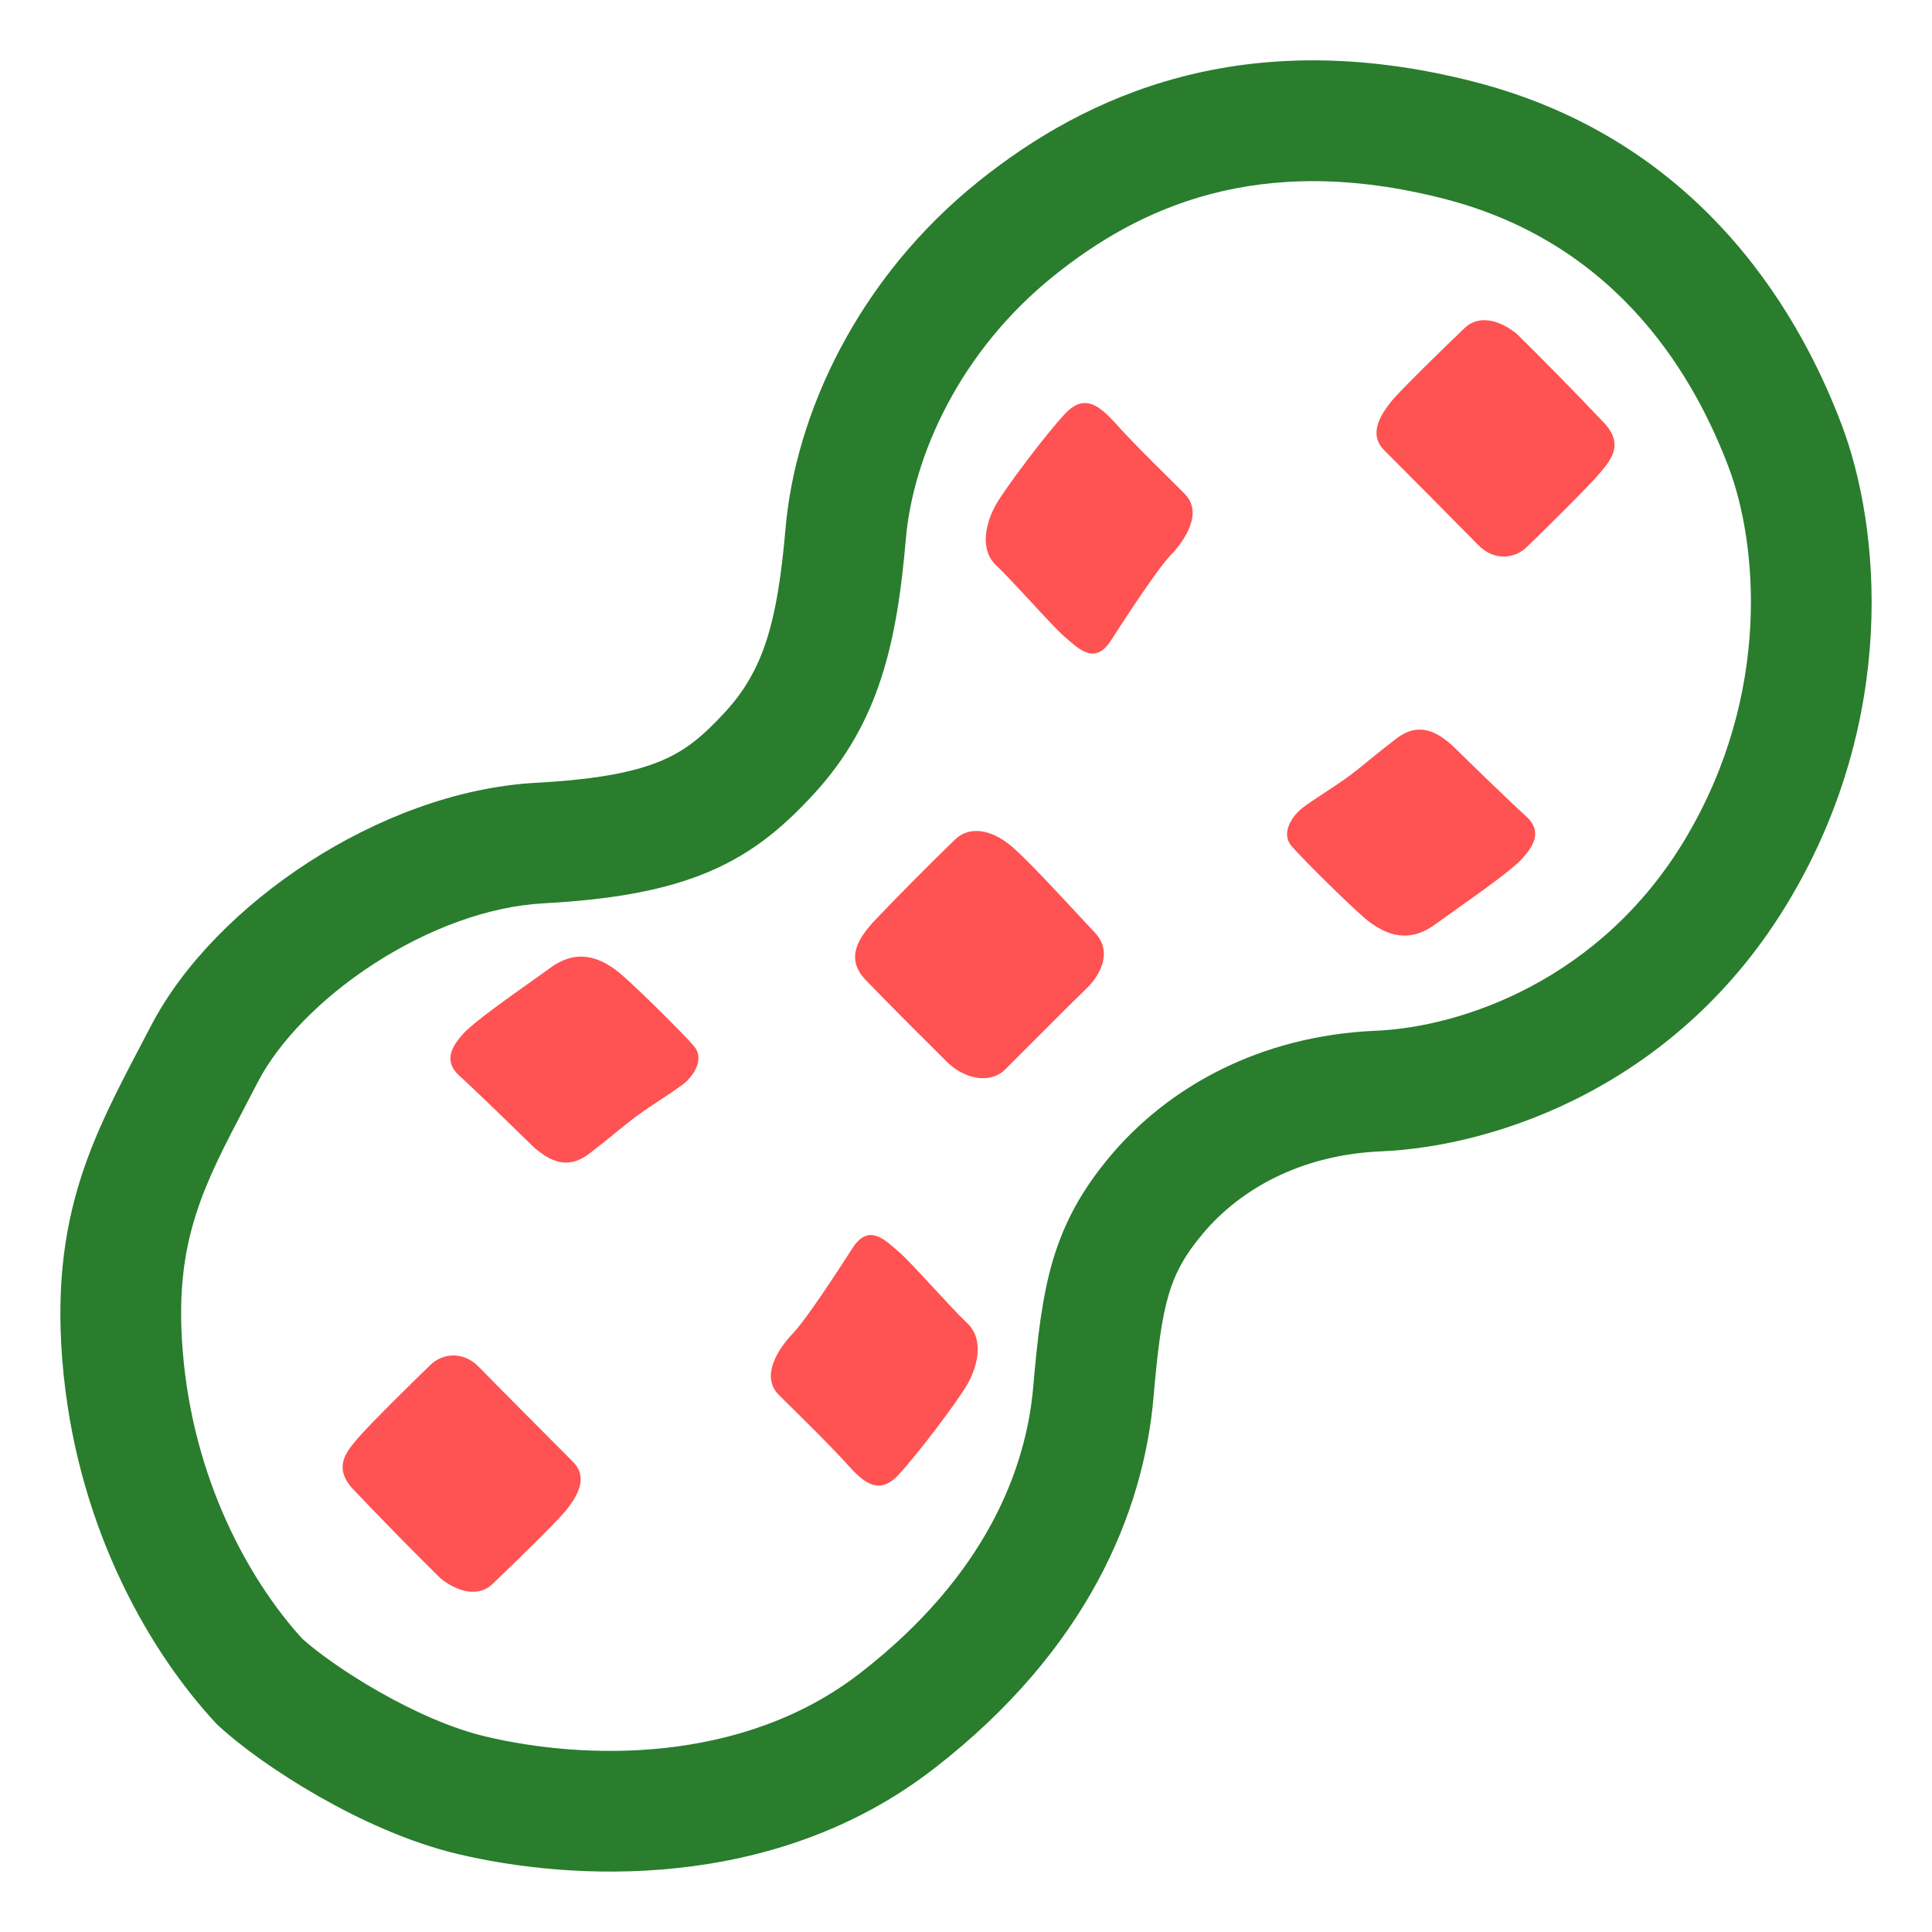
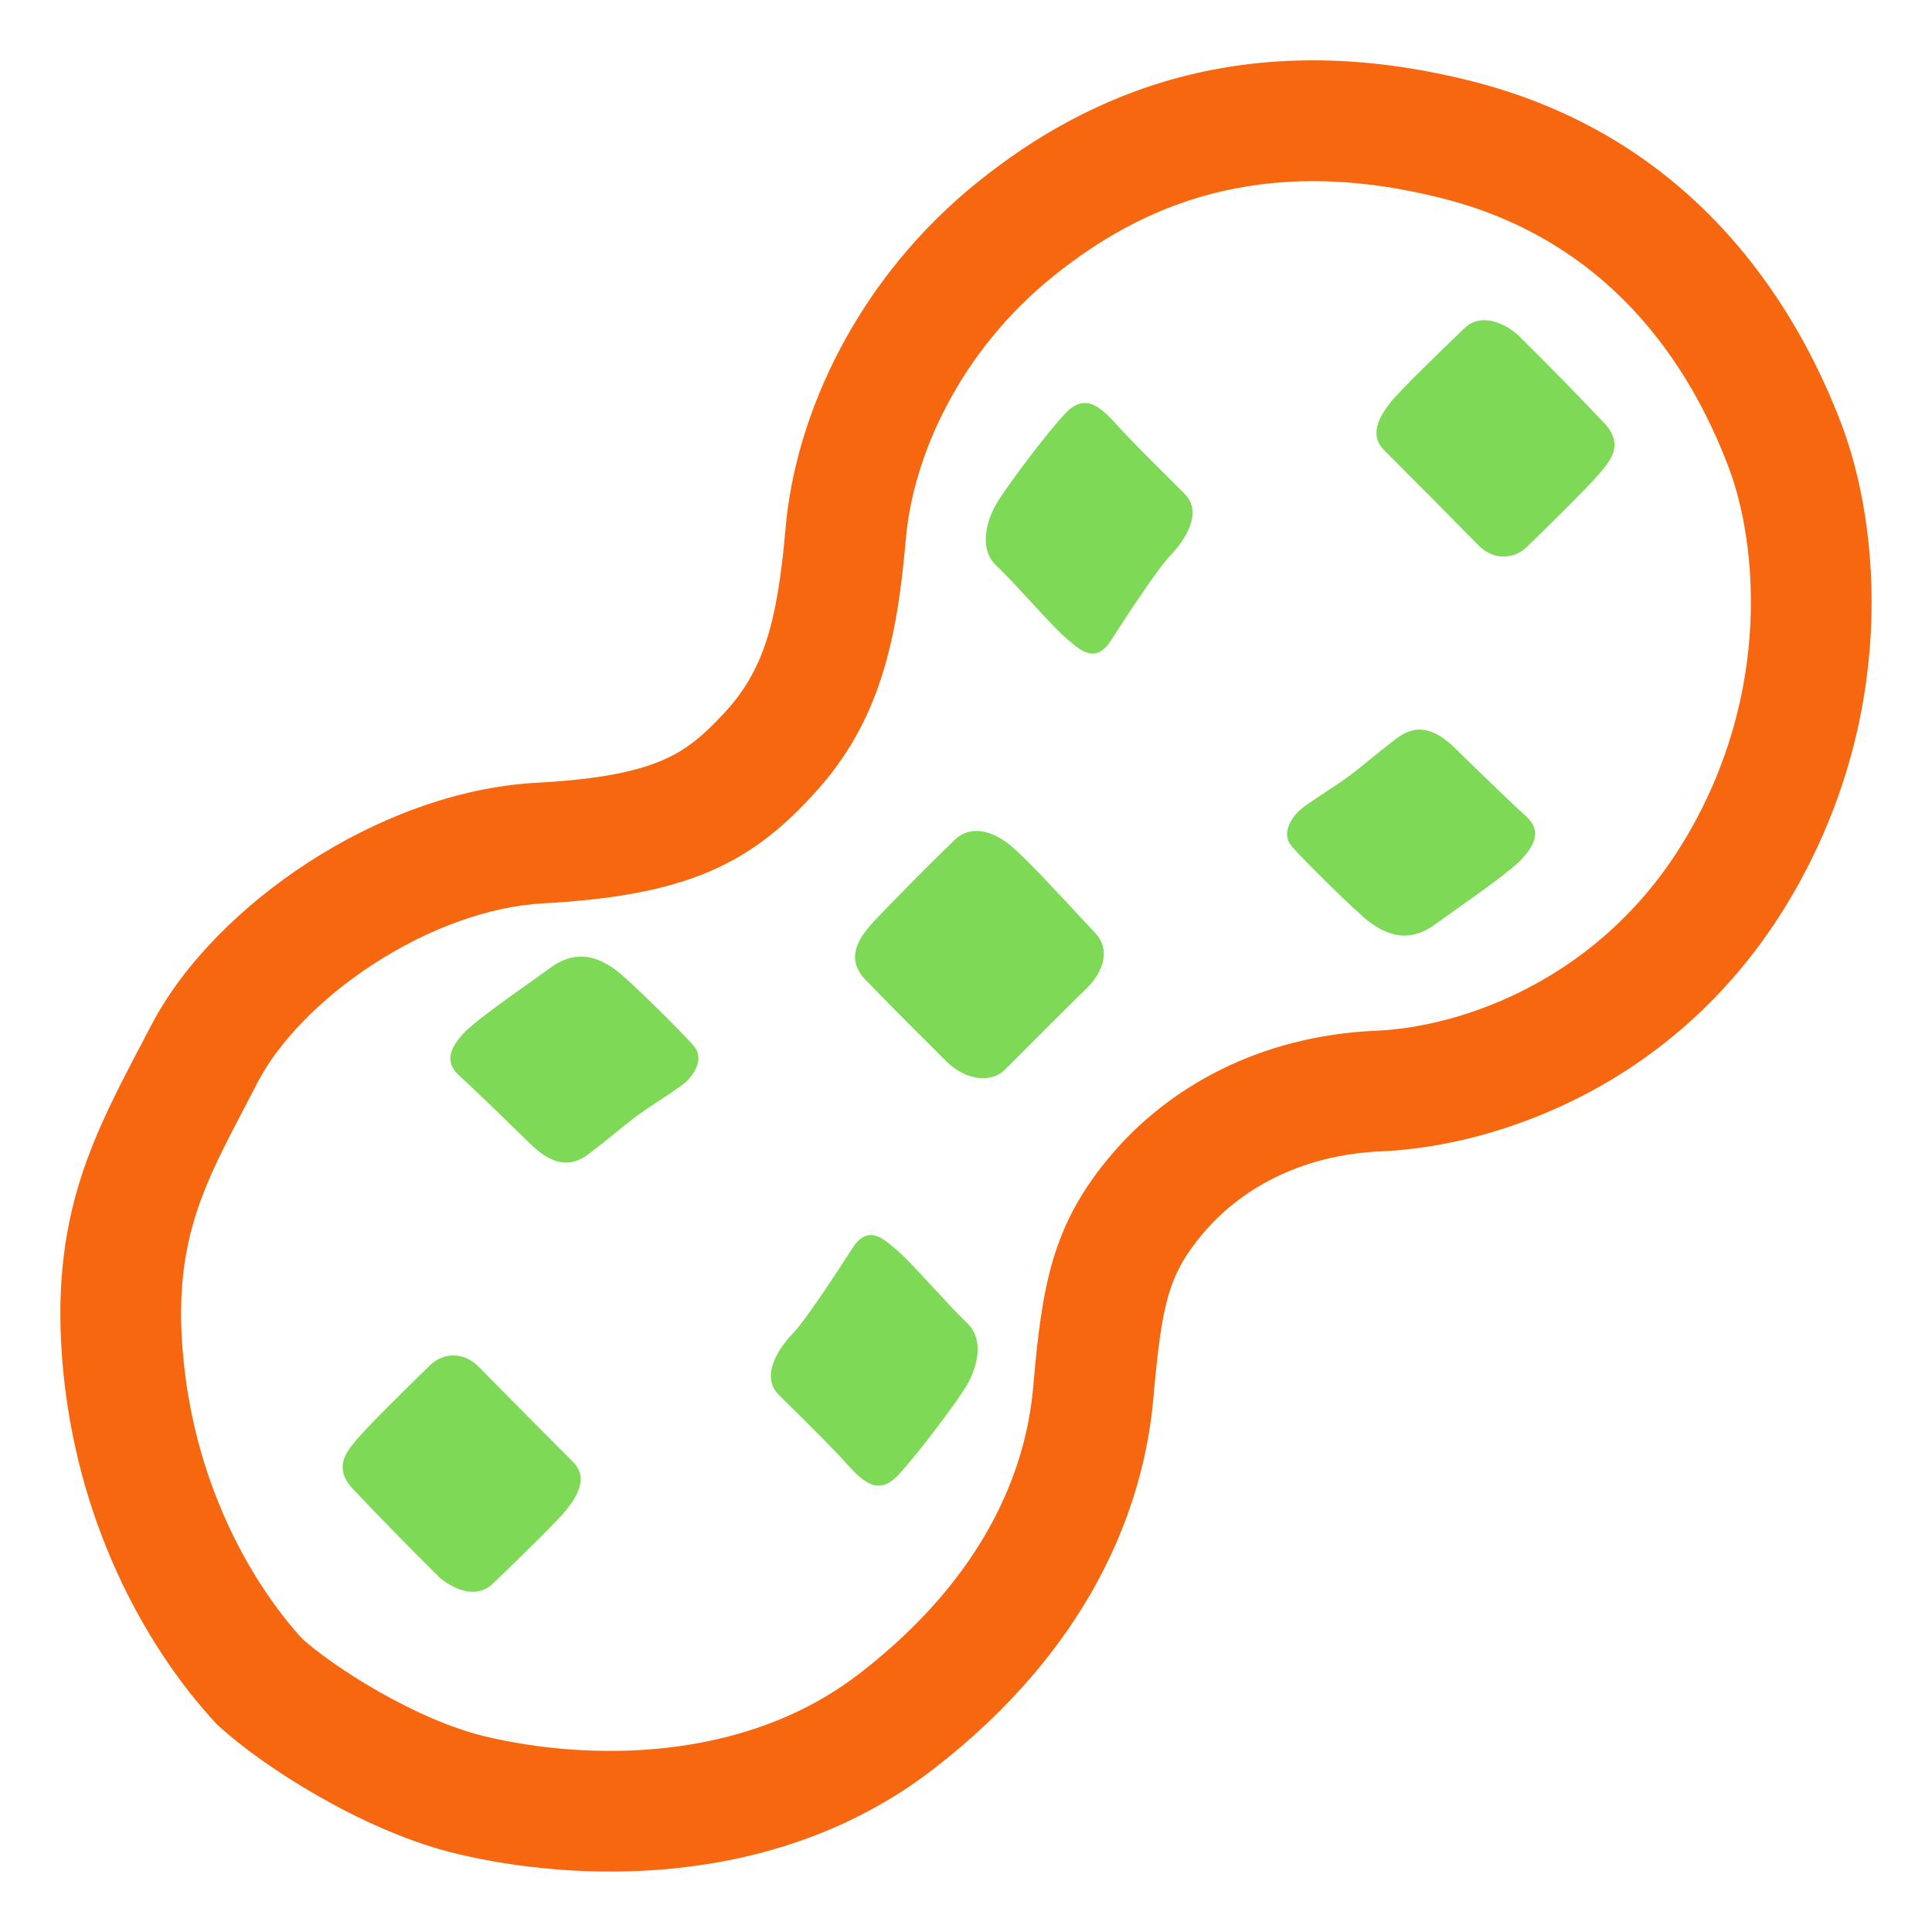
<svg xmlns="http://www.w3.org/2000/svg" width="40" height="40" viewBox="0 0 40 40" fill="none">
-   <path d="M30.304 6.81C30.594 6.51 31.029 6.611 31.402 6.91C32.02 7.52 32.628 8.14 33.225 8.77C33.617 9.205 33.355 9.518 33.139 9.775L33.114 9.805C32.895 10.069 31.842 11.105 31.601 11.335C31.358 11.566 30.93 11.623 30.601 11.28C29.955 10.624 29.307 9.971 28.657 9.32C28.328 8.99 28.581 8.594 28.799 8.319C28.974 8.098 29.875 7.221 30.304 6.81ZM28.913 15.289C29.354 14.951 29.723 15.127 30.068 15.434C30.437 15.796 31.263 16.6 31.601 16.905C31.938 17.211 31.752 17.516 31.512 17.781C31.312 18.004 30.61 18.501 30.024 18.916L29.699 19.149C29.082 19.591 28.601 19.261 28.368 19.1C28.136 18.94 26.964 17.781 26.739 17.516C26.514 17.251 26.748 16.898 26.964 16.729C27.072 16.645 27.244 16.531 27.427 16.411C27.612 16.29 27.805 16.161 27.952 16.052C28.089 15.949 28.214 15.848 28.355 15.731C28.509 15.606 28.683 15.465 28.913 15.289ZM23.101 8.77C22.759 8.395 22.451 8.143 22.057 8.56C21.66 8.979 20.827 10.091 20.629 10.432C20.43 10.774 20.254 11.357 20.629 11.71C20.804 11.876 21.073 12.166 21.337 12.451C21.631 12.77 21.917 13.08 22.057 13.196L22.128 13.258C22.379 13.475 22.691 13.744 23 13.262C23.34 12.734 23.967 11.775 24.242 11.489C24.517 11.203 24.922 10.62 24.527 10.224L24.214 9.911C23.833 9.535 23.37 9.074 23.101 8.77ZM12.197 23.887C11.755 24.225 11.386 24.047 11.042 23.742C10.672 23.38 9.847 22.576 9.509 22.271C9.172 21.965 9.357 21.659 9.597 21.395C9.799 21.172 10.499 20.675 11.084 20.26L11.409 20.027C12.028 19.585 12.509 19.915 12.742 20.076C12.974 20.236 14.146 21.395 14.369 21.66C14.593 21.925 14.362 22.279 14.144 22.448C13.993 22.558 13.839 22.664 13.682 22.765C13.504 22.88 13.329 22.999 13.158 23.124C13.021 23.227 12.896 23.329 12.754 23.444C12.601 23.569 12.427 23.711 12.197 23.887ZM10.217 32.776C9.927 33.076 9.492 32.975 9.118 32.676C8.5 32.066 7.893 31.446 7.295 30.816C6.904 30.381 7.165 30.069 7.38 29.811L7.405 29.781C7.625 29.517 8.679 28.481 8.92 28.251C9.163 28.02 9.59 27.964 9.92 28.306C10.249 28.646 11.527 29.929 11.862 30.264L11.863 30.265C12.193 30.596 11.941 30.992 11.722 31.267C11.546 31.489 10.646 32.365 10.217 32.776ZM17.553 30.332C17.893 30.707 18.201 30.96 18.596 30.541C18.991 30.122 19.826 29.011 20.023 28.67C20.221 28.329 20.397 27.745 20.023 27.392C19.848 27.226 19.578 26.935 19.316 26.651C19.022 26.332 18.735 26.023 18.596 25.906L18.524 25.844C18.272 25.626 17.962 25.358 17.651 25.84C17.311 26.367 16.686 27.326 16.41 27.613C16.136 27.899 15.729 28.483 16.124 28.879L16.437 29.189L16.438 29.19C16.818 29.567 17.284 30.027 17.553 30.332ZM20.813 22.14C20.518 22.438 20 22.36 19.617 21.997L19.292 21.672C18.827 21.213 18.368 20.749 17.914 20.28C17.476 19.817 17.816 19.387 18.079 19.09C18.632 18.51 19.196 17.941 19.77 17.384C20.089 17.075 20.55 17.196 20.923 17.505C21.215 17.745 21.874 18.455 22.338 18.955L22.669 19.31C23.066 19.729 22.735 20.235 22.506 20.455C22.274 20.676 21.109 21.843 20.813 22.14Z" fill="#FF5252" />
-   <path d="M30.512 1.691C25.749 0.473 22.478 1.976 20.262 3.754C17.745 5.773 16.468 8.583 16.264 10.939C16.094 12.899 15.805 13.884 15.005 14.751C14.549 15.245 14.198 15.534 13.712 15.742C13.197 15.964 12.435 16.135 11.11 16.206C9.442 16.296 7.772 16.956 6.388 17.852C5.01 18.744 3.797 19.945 3.123 21.245L2.907 21.657C2.452 22.524 1.99 23.402 1.68 24.367C1.304 25.536 1.149 26.812 1.318 28.468C1.658 31.767 3.157 34.26 4.457 35.663L4.489 35.697L4.524 35.73C4.994 36.165 5.748 36.705 6.594 37.189C7.44 37.672 8.463 38.145 9.477 38.385C11.792 38.936 16.004 39.2 19.339 36.616C22.518 34.154 23.677 31.299 23.882 28.931C23.97 27.913 24.052 27.294 24.197 26.801C24.329 26.358 24.524 25.99 24.909 25.534C25.654 24.651 26.89 23.91 28.6 23.837C30.985 23.735 34.763 22.47 37.045 18.637C39.293 14.866 38.94 10.925 38.125 8.781C37.368 6.789 35.404 2.944 30.512 1.691ZM21.827 5.704C23.564 4.31 26.044 3.129 29.892 4.114C33.608 5.064 35.139 7.961 35.788 9.669C36.379 11.223 36.692 14.346 34.898 17.358C33.14 20.308 30.238 21.265 28.494 21.34C26.074 21.442 24.187 22.514 22.999 23.921C22.418 24.609 22.043 25.277 21.8 26.089C21.574 26.854 21.479 27.709 21.392 28.715C21.245 30.4 20.427 32.611 17.808 34.64C15.345 36.549 12.057 36.429 10.055 35.953C9.355 35.788 8.563 35.434 7.833 35.017C7.128 34.615 6.558 34.199 6.258 33.928C5.278 32.855 4.079 30.869 3.805 28.211C3.668 26.871 3.799 25.945 4.06 25.133C4.298 24.389 4.648 23.721 5.11 22.84L5.34 22.398C5.765 21.582 6.625 20.676 7.747 19.951C8.862 19.229 10.115 18.764 11.245 18.703C12.7 18.624 13.795 18.427 14.699 18.039C15.634 17.637 16.264 17.073 16.843 16.446C18.228 14.945 18.573 13.248 18.755 11.155C18.902 9.46 19.855 7.284 21.827 5.704Z" fill="#297D2D" />
+   <path d="M30.304 6.81C30.594 6.51 31.029 6.611 31.401 6.91C32.02 7.52 32.627 8.14 33.225 8.77C33.616 9.205 33.355 9.517 33.139 9.775L33.114 9.805C32.895 10.069 31.841 11.105 31.6 11.335C31.358 11.566 30.93 11.623 30.6 11.28C29.955 10.624 29.307 9.971 28.656 9.32C28.328 8.99 28.58 8.594 28.799 8.319C28.974 8.097 29.875 7.221 30.304 6.81ZM28.913 15.289C29.354 14.951 29.723 15.127 30.067 15.434C30.436 15.796 31.262 16.6 31.6 16.905C31.938 17.211 31.751 17.516 31.511 17.781C31.311 18.004 30.61 18.501 30.024 18.916L29.699 19.149C29.081 19.591 28.6 19.261 28.367 19.1C28.135 18.94 26.964 17.781 26.739 17.516C26.514 17.251 26.747 16.898 26.964 16.729C27.071 16.645 27.244 16.531 27.426 16.411C27.611 16.29 27.805 16.161 27.951 16.052C28.089 15.949 28.214 15.848 28.355 15.731C28.509 15.606 28.683 15.465 28.913 15.289ZM23.1 8.77C22.759 8.395 22.45 8.142 22.056 8.56C21.66 8.979 20.826 10.091 20.629 10.432C20.43 10.774 20.254 11.357 20.629 11.71C20.804 11.876 21.073 12.166 21.336 12.451C21.63 12.77 21.916 13.08 22.056 13.196L22.128 13.258C22.379 13.475 22.69 13.744 23 13.262C23.34 12.734 23.966 11.775 24.241 11.489C24.516 11.203 24.921 10.62 24.526 10.224L24.214 9.911C23.832 9.535 23.37 9.074 23.1 8.77ZM12.196 23.887C11.755 24.225 11.385 24.047 11.041 23.742C10.671 23.38 9.846 22.576 9.509 22.271C9.171 21.965 9.356 21.659 9.596 21.395C9.799 21.172 10.499 20.675 11.084 20.26L11.409 20.027C12.027 19.585 12.509 19.915 12.741 20.076C12.974 20.236 14.145 21.395 14.369 21.66C14.592 21.925 14.361 22.279 14.144 22.448C13.993 22.558 13.839 22.664 13.681 22.765C13.503 22.88 13.329 22.999 13.158 23.124C13.02 23.227 12.895 23.329 12.754 23.444C12.6 23.569 12.426 23.711 12.196 23.887ZM10.216 32.776C9.926 33.076 9.491 32.975 9.117 32.676C8.5 32.066 7.892 31.446 7.295 30.816C6.904 30.381 7.165 30.069 7.38 29.811L7.405 29.781C7.625 29.517 8.679 28.481 8.92 28.251C9.162 28.02 9.59 27.964 9.92 28.306C10.249 28.646 11.526 29.929 11.861 30.264L11.863 30.265C12.193 30.596 11.94 30.992 11.721 31.267C11.545 31.489 10.645 32.365 10.216 32.776ZM17.552 30.332C17.892 30.707 18.2 30.96 18.595 30.541C18.99 30.122 19.825 29.011 20.023 28.67C20.22 28.329 20.396 27.745 20.023 27.392C19.848 27.226 19.578 26.935 19.315 26.651C19.021 26.332 18.735 26.023 18.595 25.906L18.524 25.844C18.271 25.626 17.961 25.358 17.65 25.84C17.31 26.367 16.685 27.326 16.41 27.613C16.135 27.899 15.729 28.483 16.124 28.879L16.436 29.189L16.438 29.19C16.817 29.567 17.284 30.027 17.552 30.332ZM20.812 22.14C20.517 22.438 20 22.36 19.616 21.997L19.291 21.672C18.827 21.213 18.368 20.749 17.914 20.28C17.475 19.817 17.815 19.387 18.079 19.09C18.631 18.51 19.195 17.941 19.77 17.384C20.089 17.075 20.55 17.196 20.922 17.505C21.215 17.745 21.874 18.455 22.337 18.955L22.669 19.31C23.065 19.729 22.735 20.235 22.505 20.455C22.274 20.676 21.109 21.843 20.812 22.14Z" fill="#7ED957" />
+   <path d="M30.511 1.691C25.749 0.472 22.477 1.976 20.261 3.754C17.745 5.772 16.467 8.582 16.264 10.939C16.094 12.899 15.805 13.884 15.005 14.751C14.549 15.245 14.197 15.534 13.711 15.742C13.196 15.964 12.435 16.135 11.11 16.206C9.441 16.296 7.771 16.956 6.387 17.852C5.01 18.744 3.796 19.945 3.122 21.245L2.906 21.657C2.451 22.524 1.99 23.402 1.68 24.367C1.304 25.536 1.149 26.812 1.317 28.468C1.657 31.767 3.156 34.26 4.456 35.663L4.489 35.697L4.524 35.73C4.994 36.165 5.747 36.705 6.594 37.189C7.44 37.672 8.462 38.145 9.476 38.385C11.791 38.936 16.004 39.2 19.339 36.616C22.517 34.154 23.676 31.299 23.881 28.931C23.97 27.913 24.051 27.294 24.196 26.801C24.329 26.358 24.524 25.99 24.909 25.534C25.654 24.651 26.89 23.91 28.6 23.837C30.985 23.735 34.762 22.47 37.045 18.637C39.292 14.866 38.94 10.925 38.125 8.781C37.367 6.789 35.404 2.944 30.511 1.691ZM21.826 5.704C23.564 4.31 26.044 3.129 29.891 4.114C33.607 5.064 35.139 7.961 35.787 9.669C36.379 11.223 36.691 14.346 34.897 17.358C33.14 20.308 30.237 21.265 28.494 21.34C26.074 21.442 24.186 22.514 22.999 23.921C22.417 24.609 22.042 25.277 21.8 26.089C21.574 26.854 21.479 27.709 21.391 28.715C21.245 30.4 20.426 32.611 17.807 34.64C15.345 36.549 12.056 36.429 10.055 35.953C9.355 35.788 8.562 35.434 7.832 35.017C7.127 34.615 6.557 34.199 6.257 33.928C5.277 32.855 4.079 30.869 3.805 28.211C3.667 26.871 3.799 25.945 4.06 25.133C4.297 24.389 4.647 23.721 5.11 22.84L5.34 22.398C5.765 21.582 6.625 20.676 7.746 19.951C8.861 19.229 10.115 18.764 11.245 18.703C12.7 18.624 13.795 18.427 14.699 18.039C15.634 17.637 16.264 17.073 16.842 16.446C18.227 14.945 18.572 13.248 18.755 11.155C18.901 9.46 19.855 7.284 21.826 5.704Z" fill="#F7670F" />
</svg>
